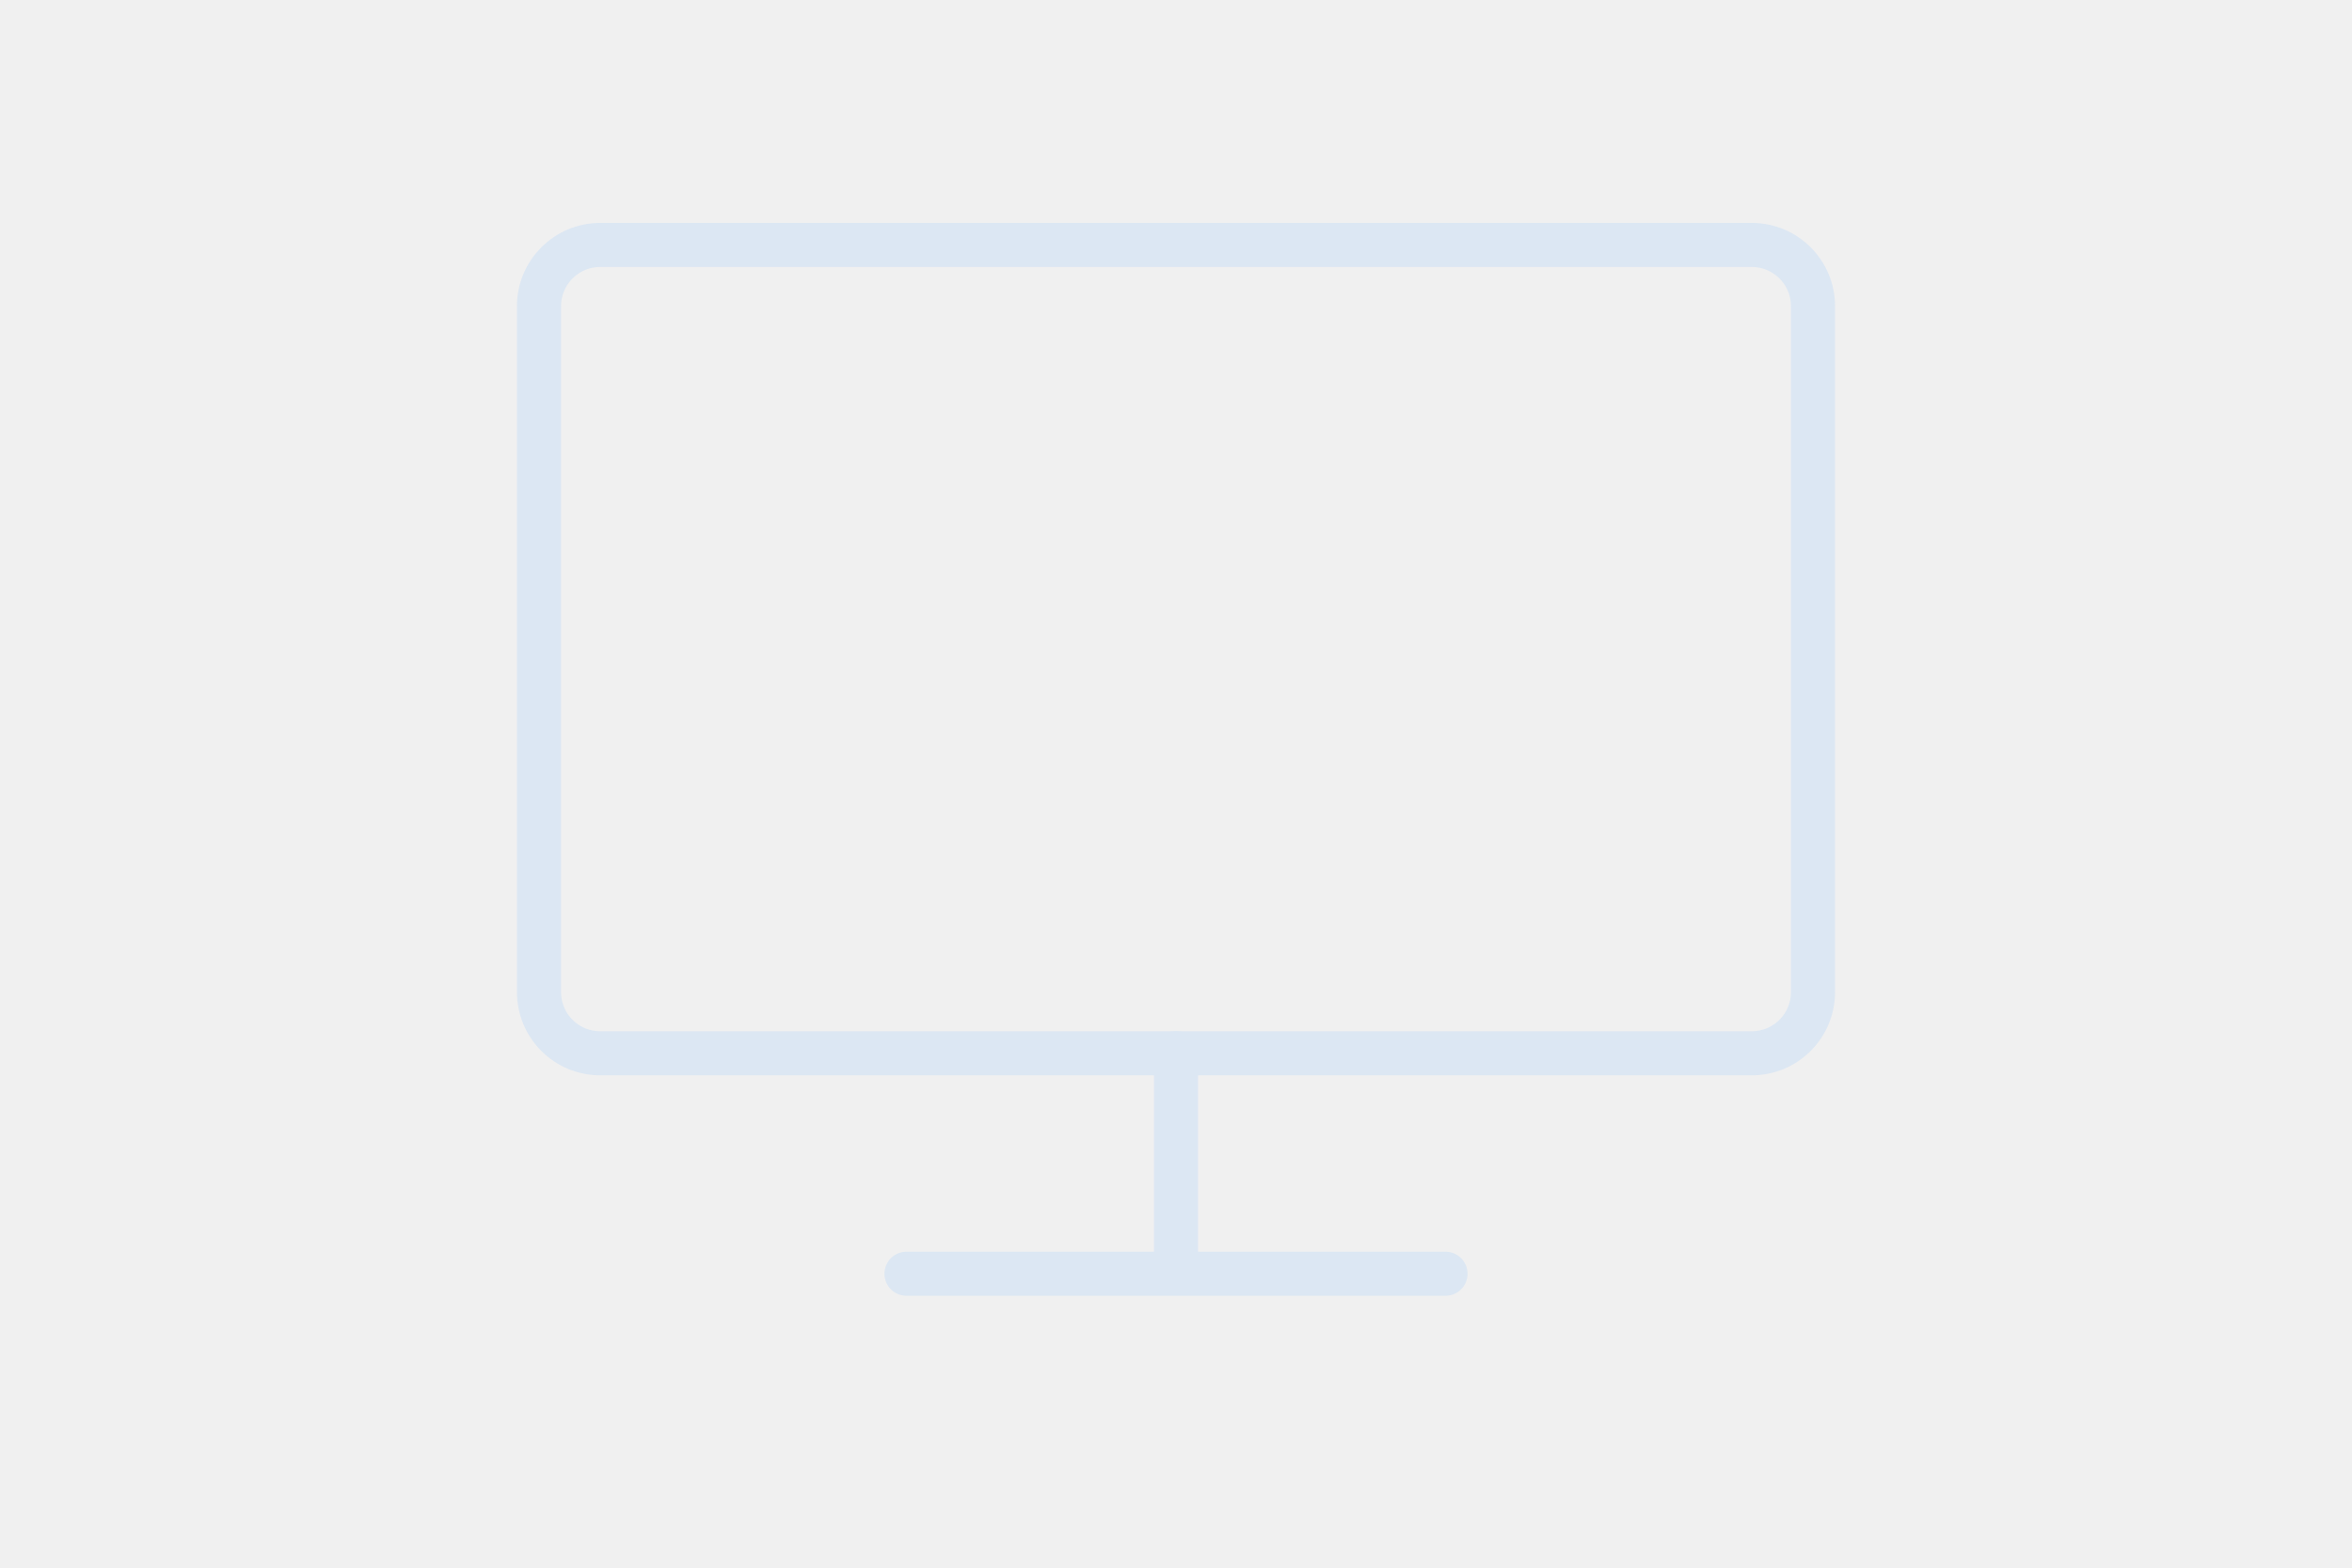
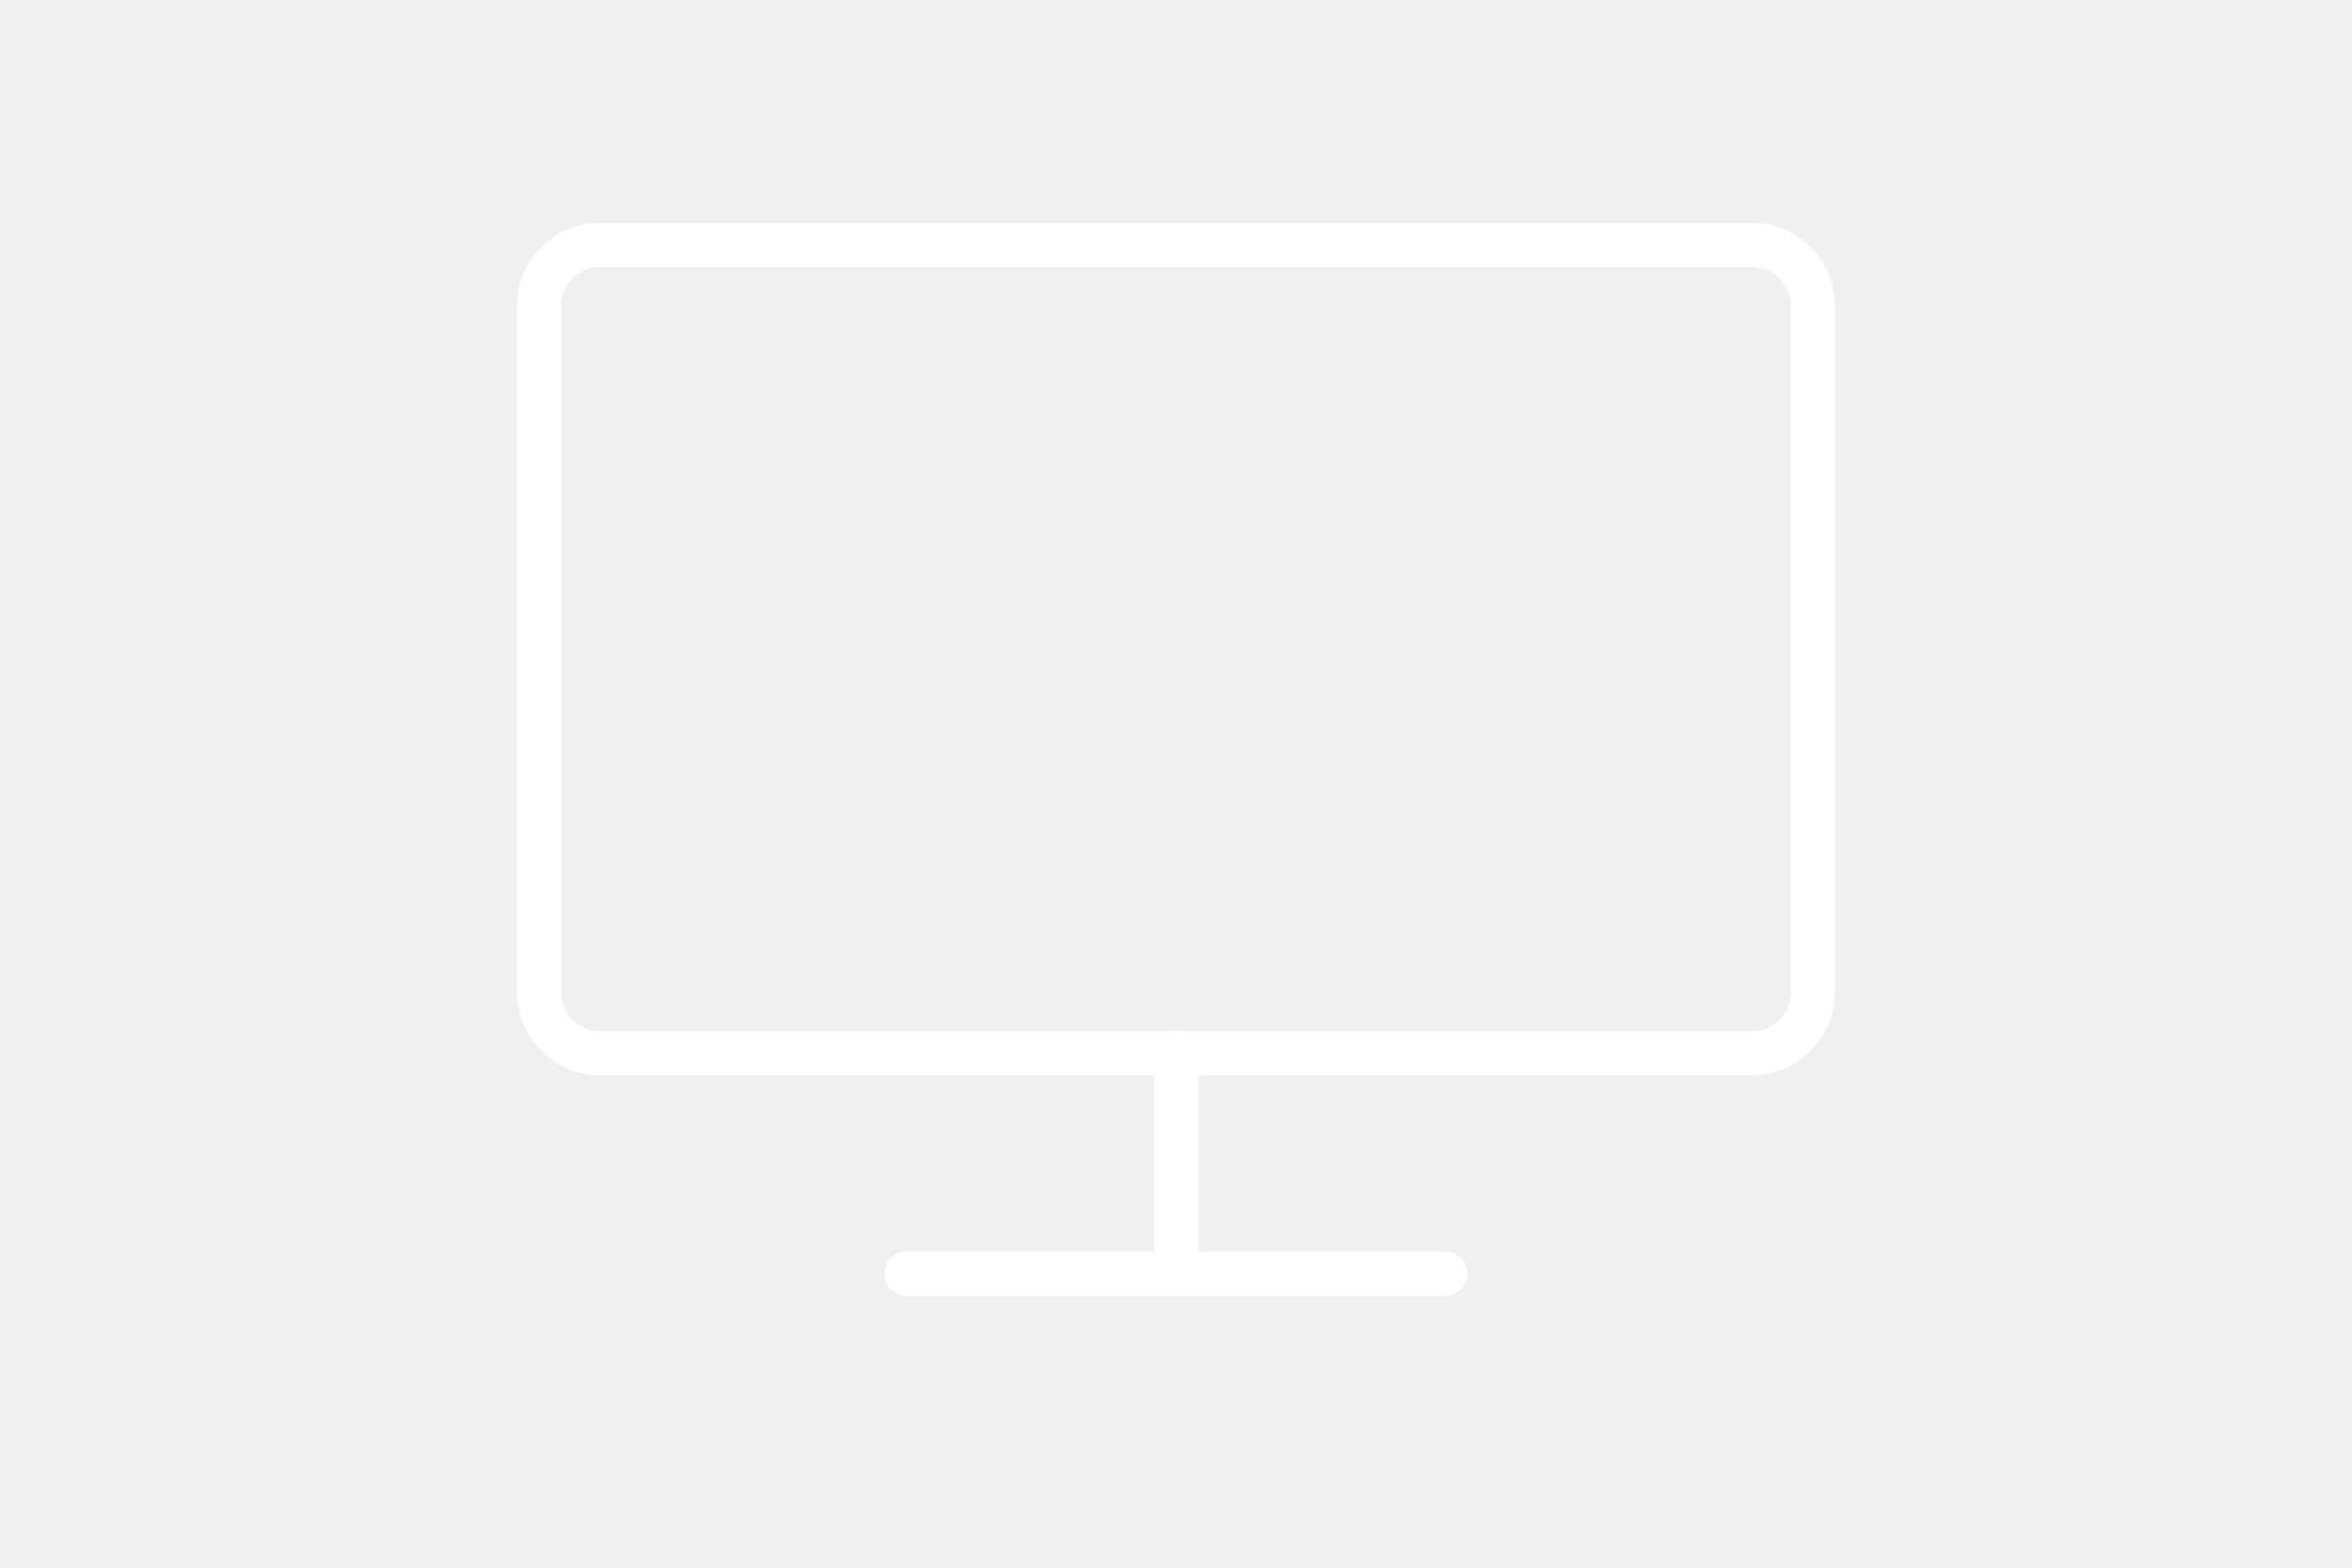
- <svg xmlns="http://www.w3.org/2000/svg" width="96" height="64" viewBox="0 0 96 64" fill="none" stroke="#dce7f3" stroke-width="1.8" stroke-linecap="round" stroke-linejoin="round">
+ <svg xmlns="http://www.w3.org/2000/svg" width="96" height="64" viewBox="0 0 96 64" fill="none" stroke="#ffffff" stroke-width="1.8" stroke-linecap="round" stroke-linejoin="round">
  <rect x="22" y="10" width="52" height="33" rx="2.5" />
  <path d="M48 43V52M37 52H59" />
</svg>
